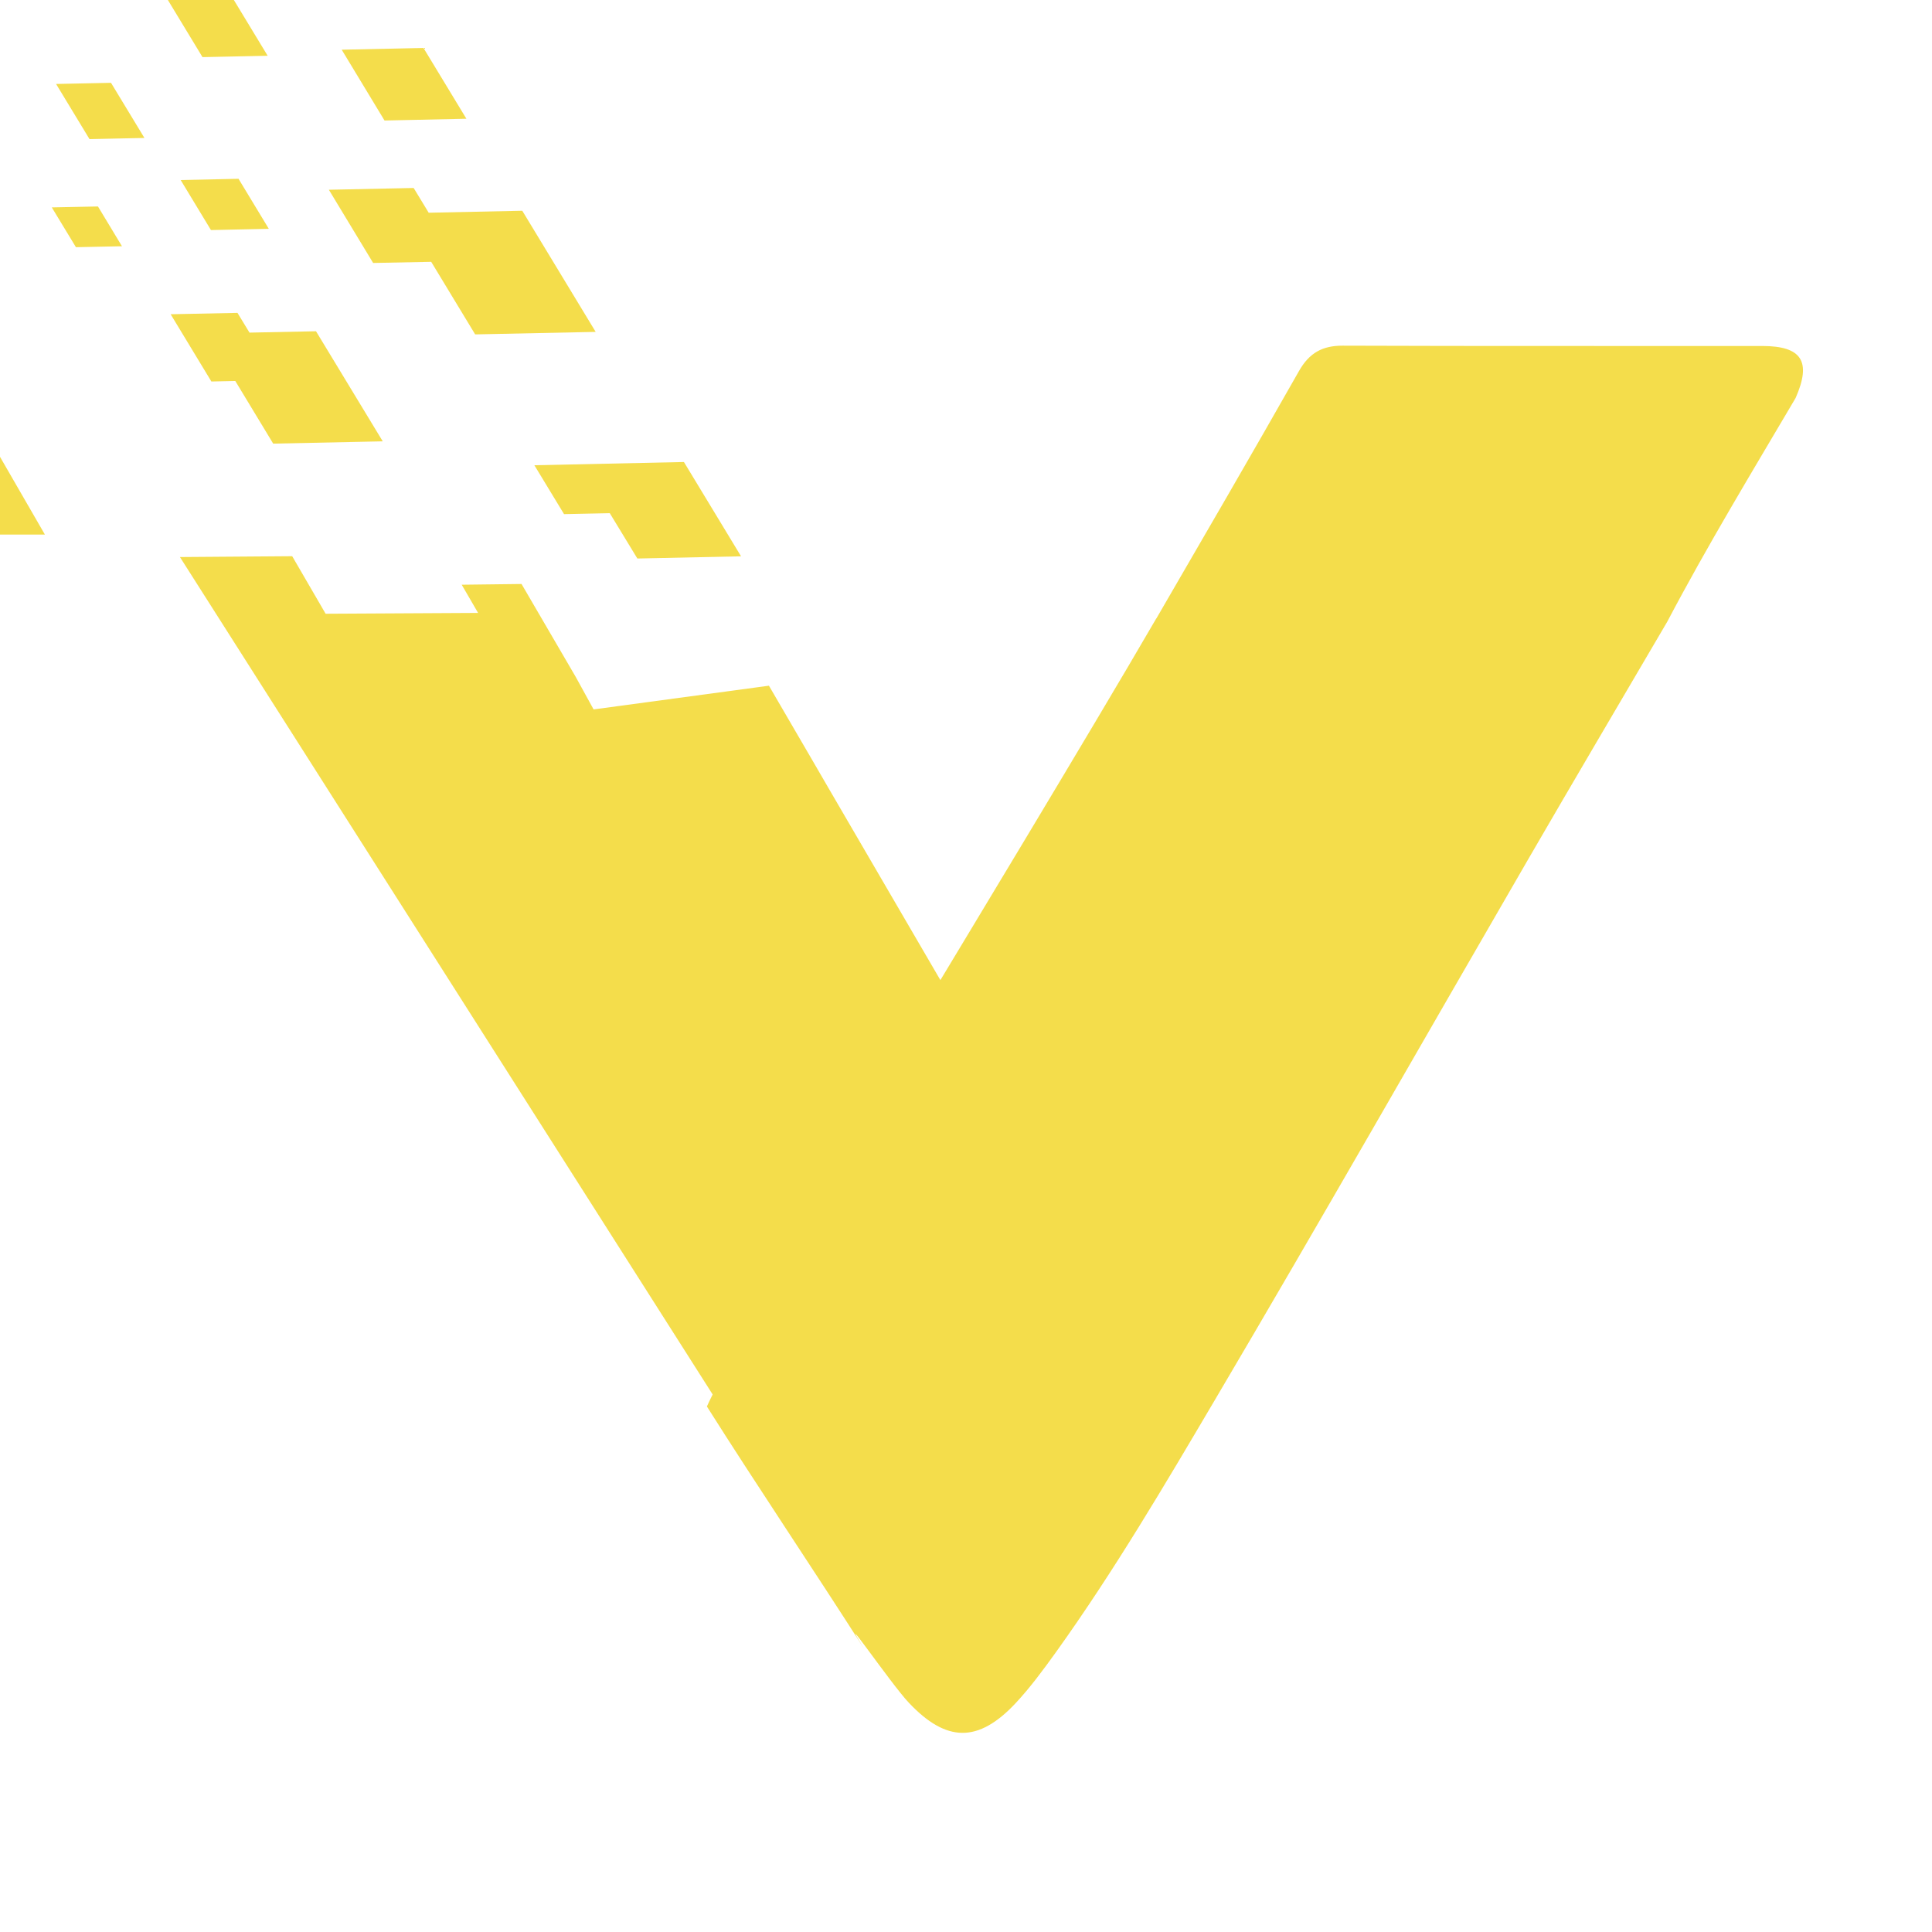
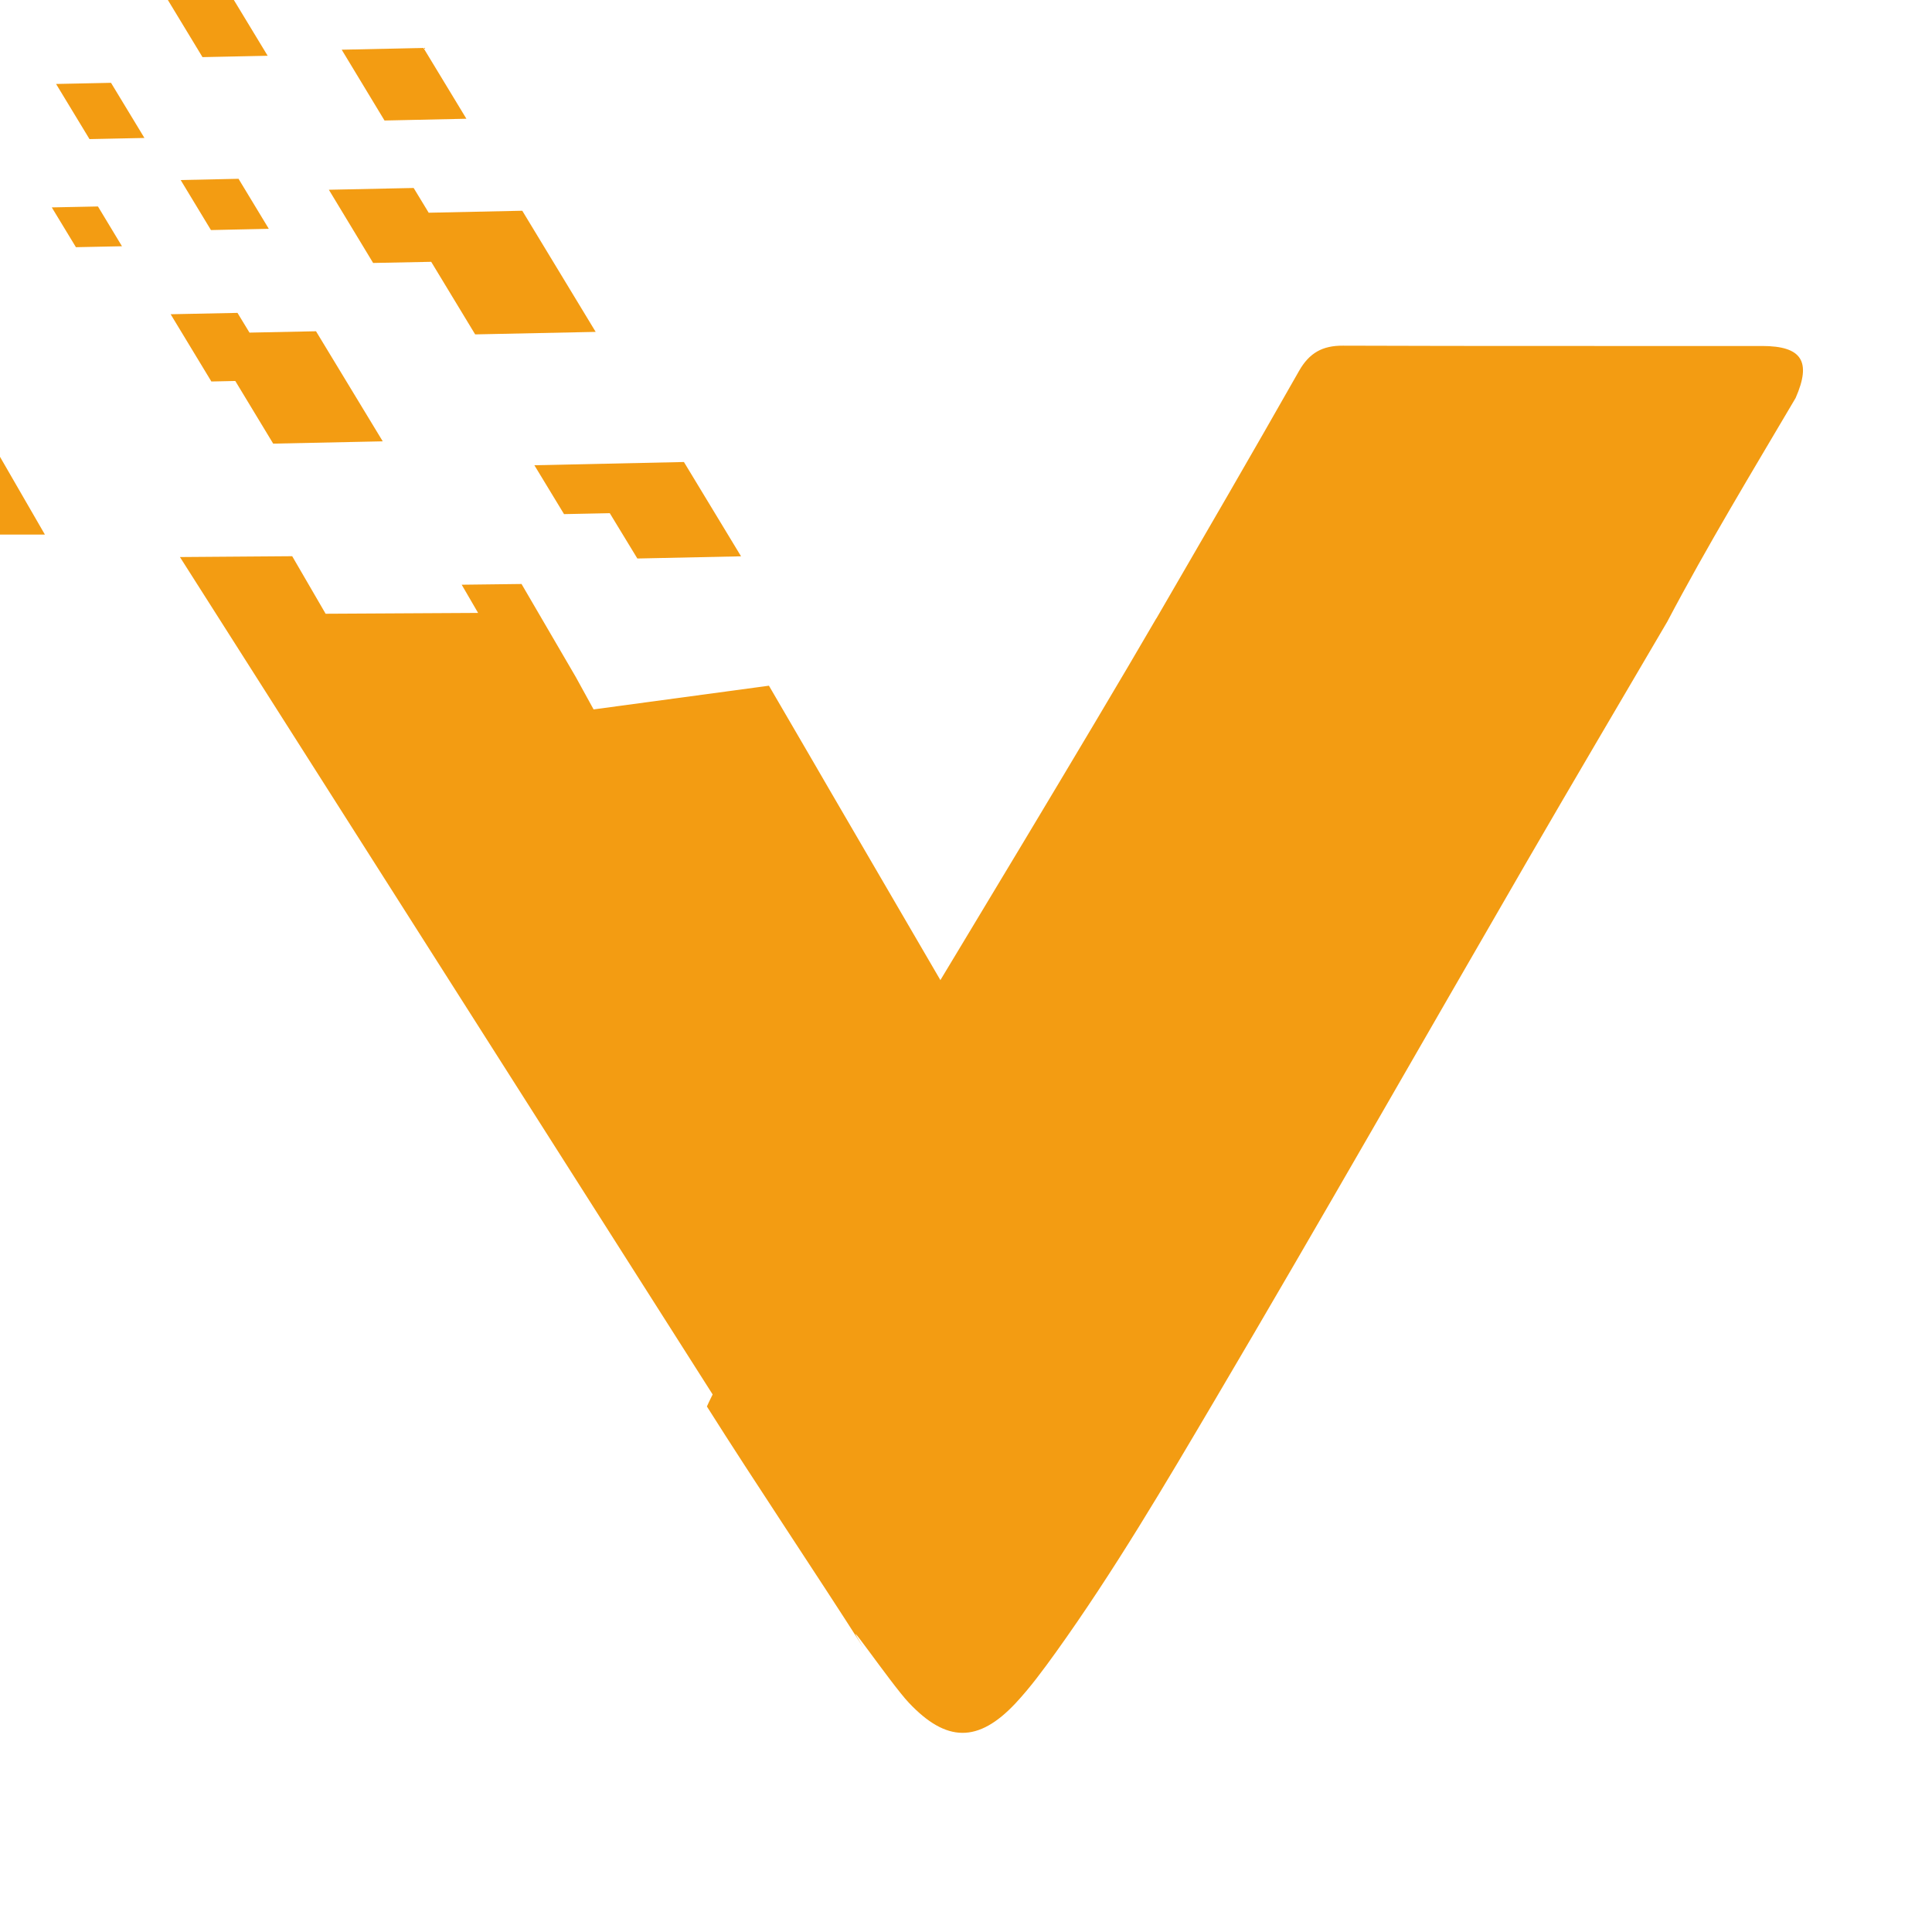
<svg xmlns="http://www.w3.org/2000/svg" viewBox="200 60 100 185" width="16px" height="16px">
-   <g fill="#f4dd4b" data-iconColor="NVM">
+   <g fill="#f39c12" data-iconColor="NVM">
    <polygon points="157.25 103.31 149.5 103.31 154.06 111.19 161.8 111.19 157.25 103.31 157.25 103.31" />
    <polygon points="214.34 127.93 212.63 124.82 207.44 115.92 201.71 115.99 203.28 118.69 188.68 118.77 185.48 113.26 174.73 113.34 232.67 204.42 254.4 165.61 236.96 135.68 235.19 132.63 231.13 125.66 231.13 125.66 214.34 127.93" />
    <path d="M268.23,119.22c4.58-7.89,9.16-15.77,13.66-23.7,.98-1.72,2.23-2.43,4.2-2.42,13.38,.05,26.76,.02,40.14,.03,3.81,0,4.75,1.48,3.21,4.98-4.18,7.09-8.45,14.13-12.29,21.42-4.49,7.66-9,15.3-13.45,22.98-9.94,17.16-19.75,34.4-29.83,51.48-4.85,8.22-9.69,16.45-15.26,24.22-1.21,1.68-2.45,3.37-3.86,4.88-3.58,3.82-6.63,3.77-10.23-.05-1.73-1.83-7.16-9.79-4.26-5.13-4.72-7.4-10.39-15.82-15.07-23.23,1.52-3.53,17.99-33.3,22.31-40.75,.34-.58,14.44-23.88,20.72-34.71Z" />
    <g>
      <polygon points="180.24 89.96 173.84 90.09 177.74 96.53 180.03 96.48 183.66 102.48 194.15 102.26 187.76 91.72 181.39 91.85 180.24 89.96 180.24 89.96" />
      <polygon points="179.33 59.07 173.09 59.2 176.89 65.47 183.13 65.34 179.33 59.07 179.33 59.07" />
      <polygon points="168.13 67.93 162.87 68.04 166.07 73.32 171.33 73.21 168.13 67.93 168.13 67.93" />
      <polygon points="190.58 48.38 186.17 48.47 188.48 52.28 192.89 52.19 190.58 48.38 190.58 48.38" />
      <polygon points="180.34 77.12 174.8 77.24 177.7 82.03 183.24 81.91 180.34 77.12 180.34 77.12" />
      <polygon points="207.51 80.18 198.55 80.37 197.11 78 188.99 78.17 193.23 85.18 198.79 85.07 203 92.02 214.54 91.78 207.51 80.18 207.51 80.18" />
      <polygon points="198.05 64.59 190.22 64.76 194.32 71.54 202.16 71.37 198.05 64.59 198.05 64.59" />
      <polygon points="163.54 50.26 159.93 50.34 161.82 53.46 165.43 53.38 163.54 50.26 163.54 50.26" />
      <polygon points="222.99 104.24 208.67 104.55 211.51 109.23 215.89 109.14 218.53 113.48 228.46 113.27 222.99 104.24 222.99 104.24" />
    </g>
    <polygon points="166.88 79.77 162.46 79.86 164.77 83.67 169.18 83.58 166.88 79.77 166.88 79.77" />
  </g>
</svg>
